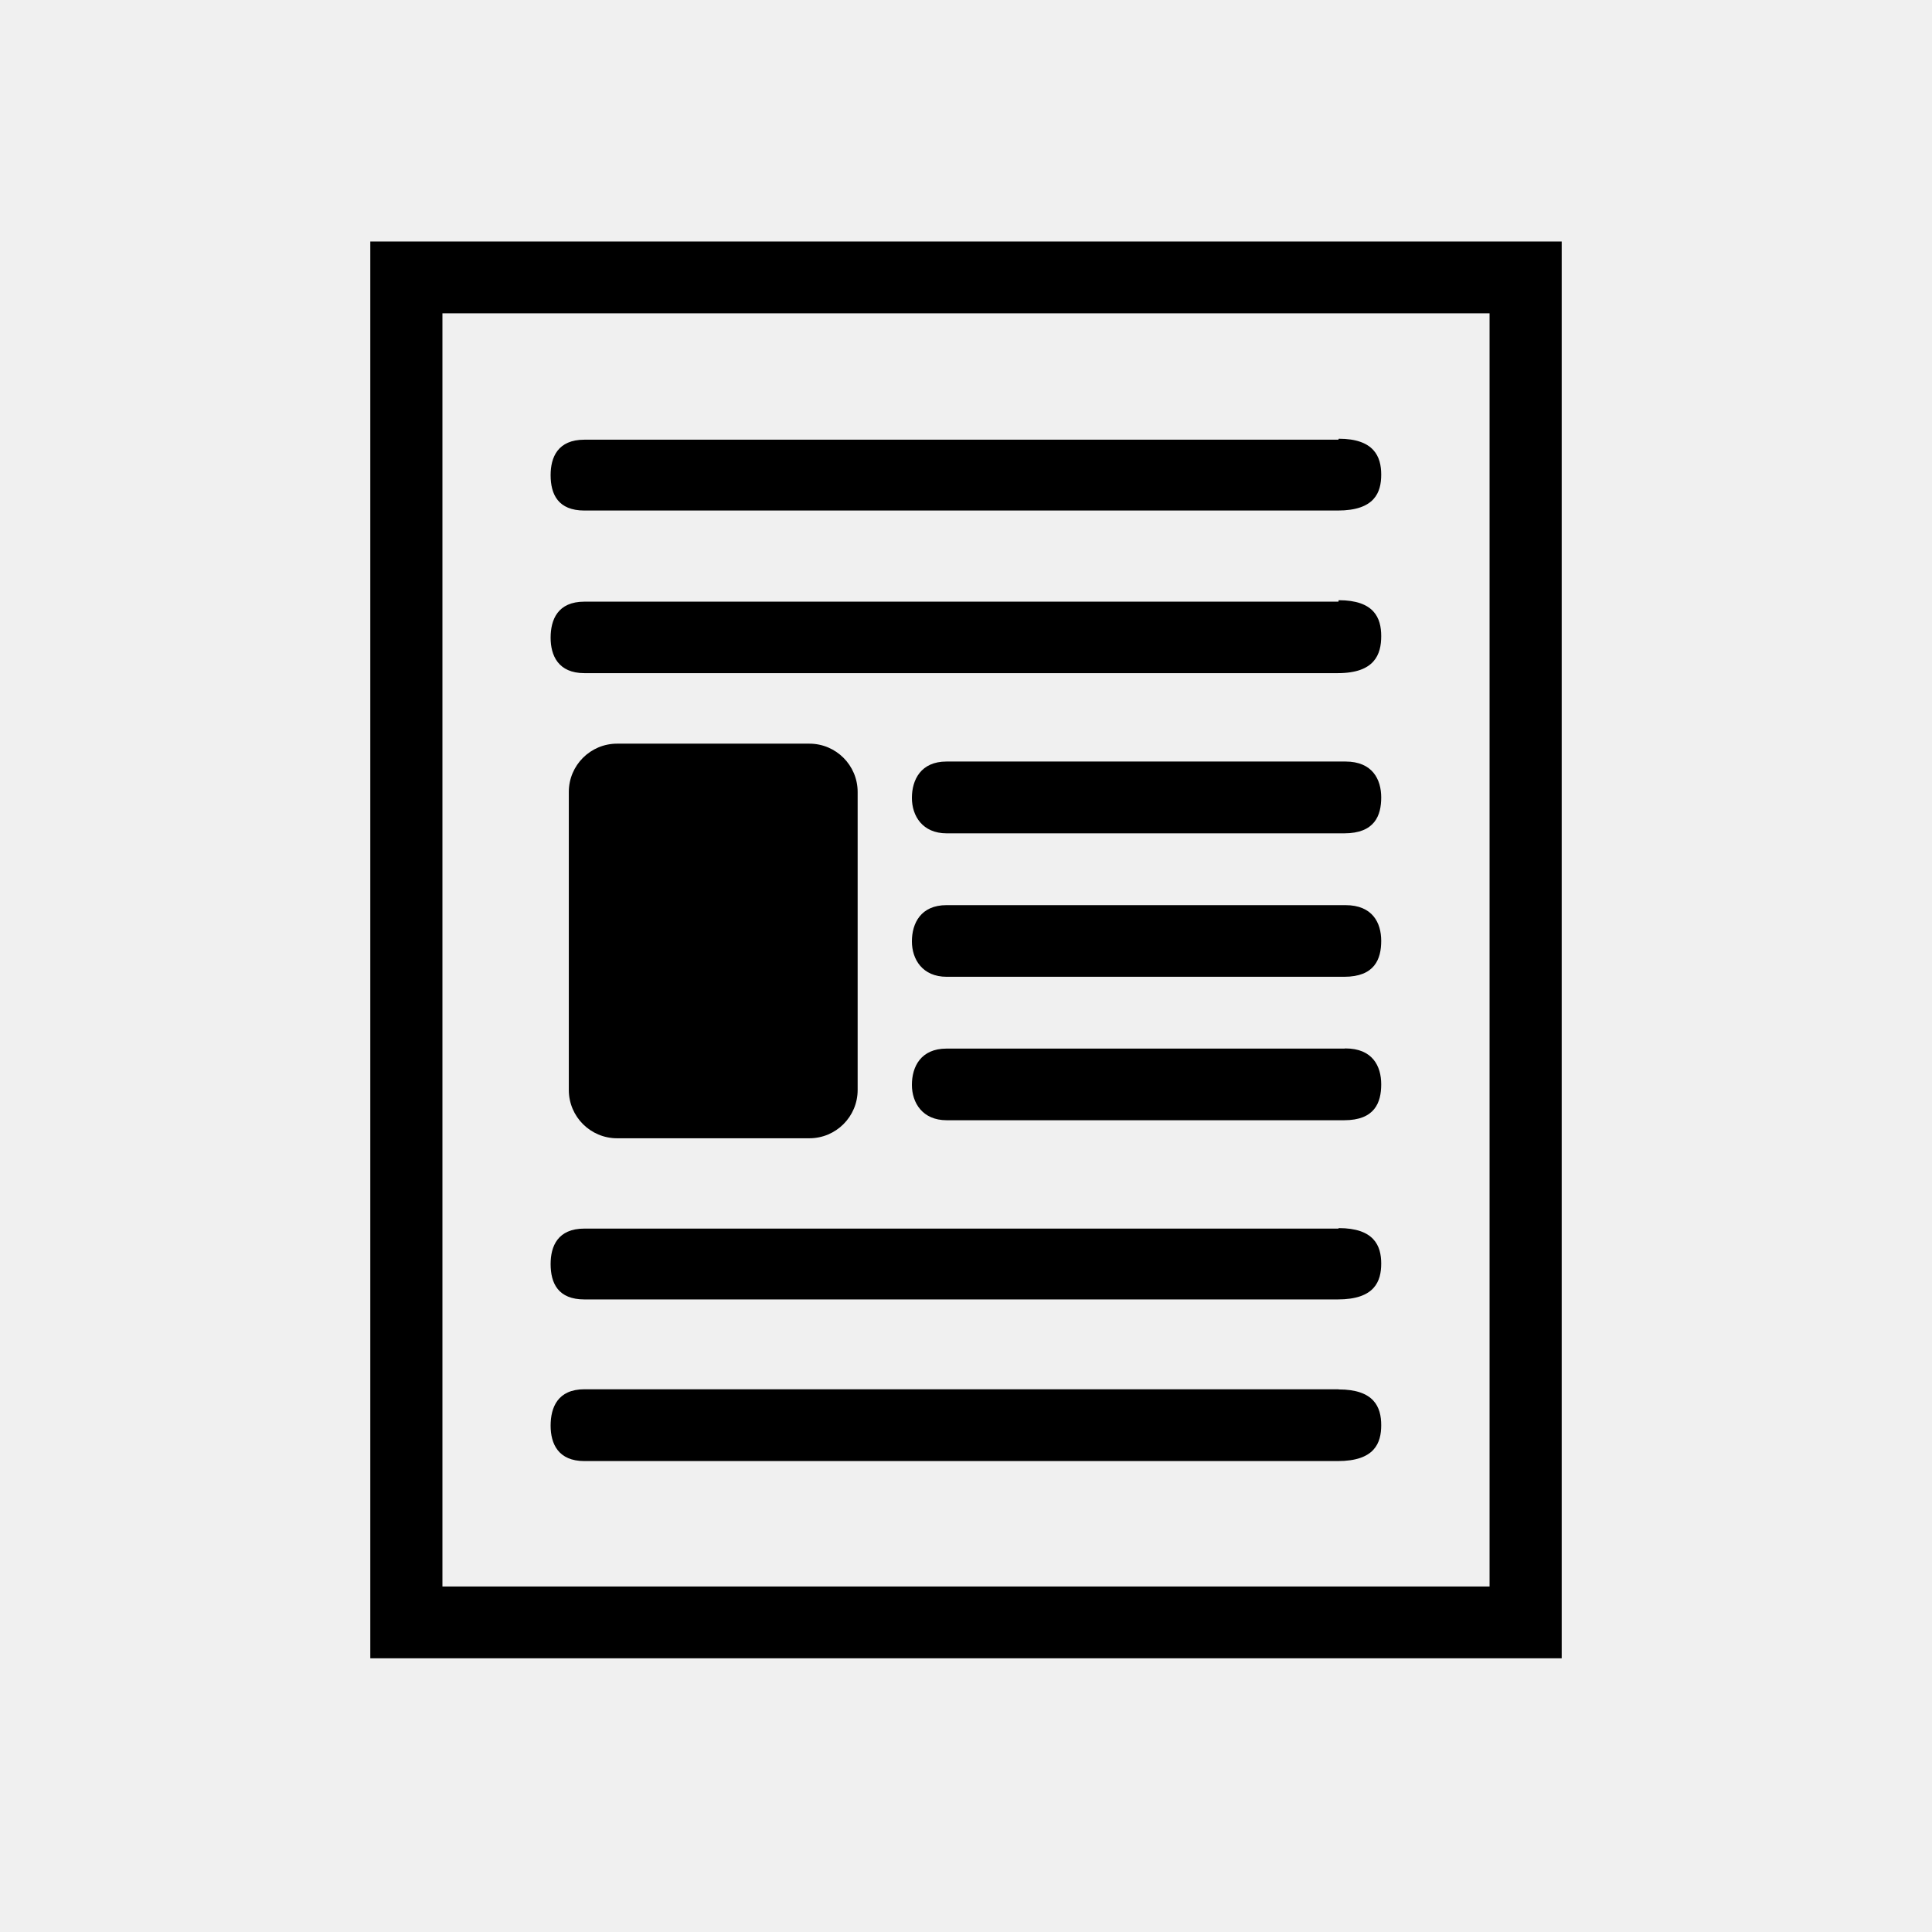
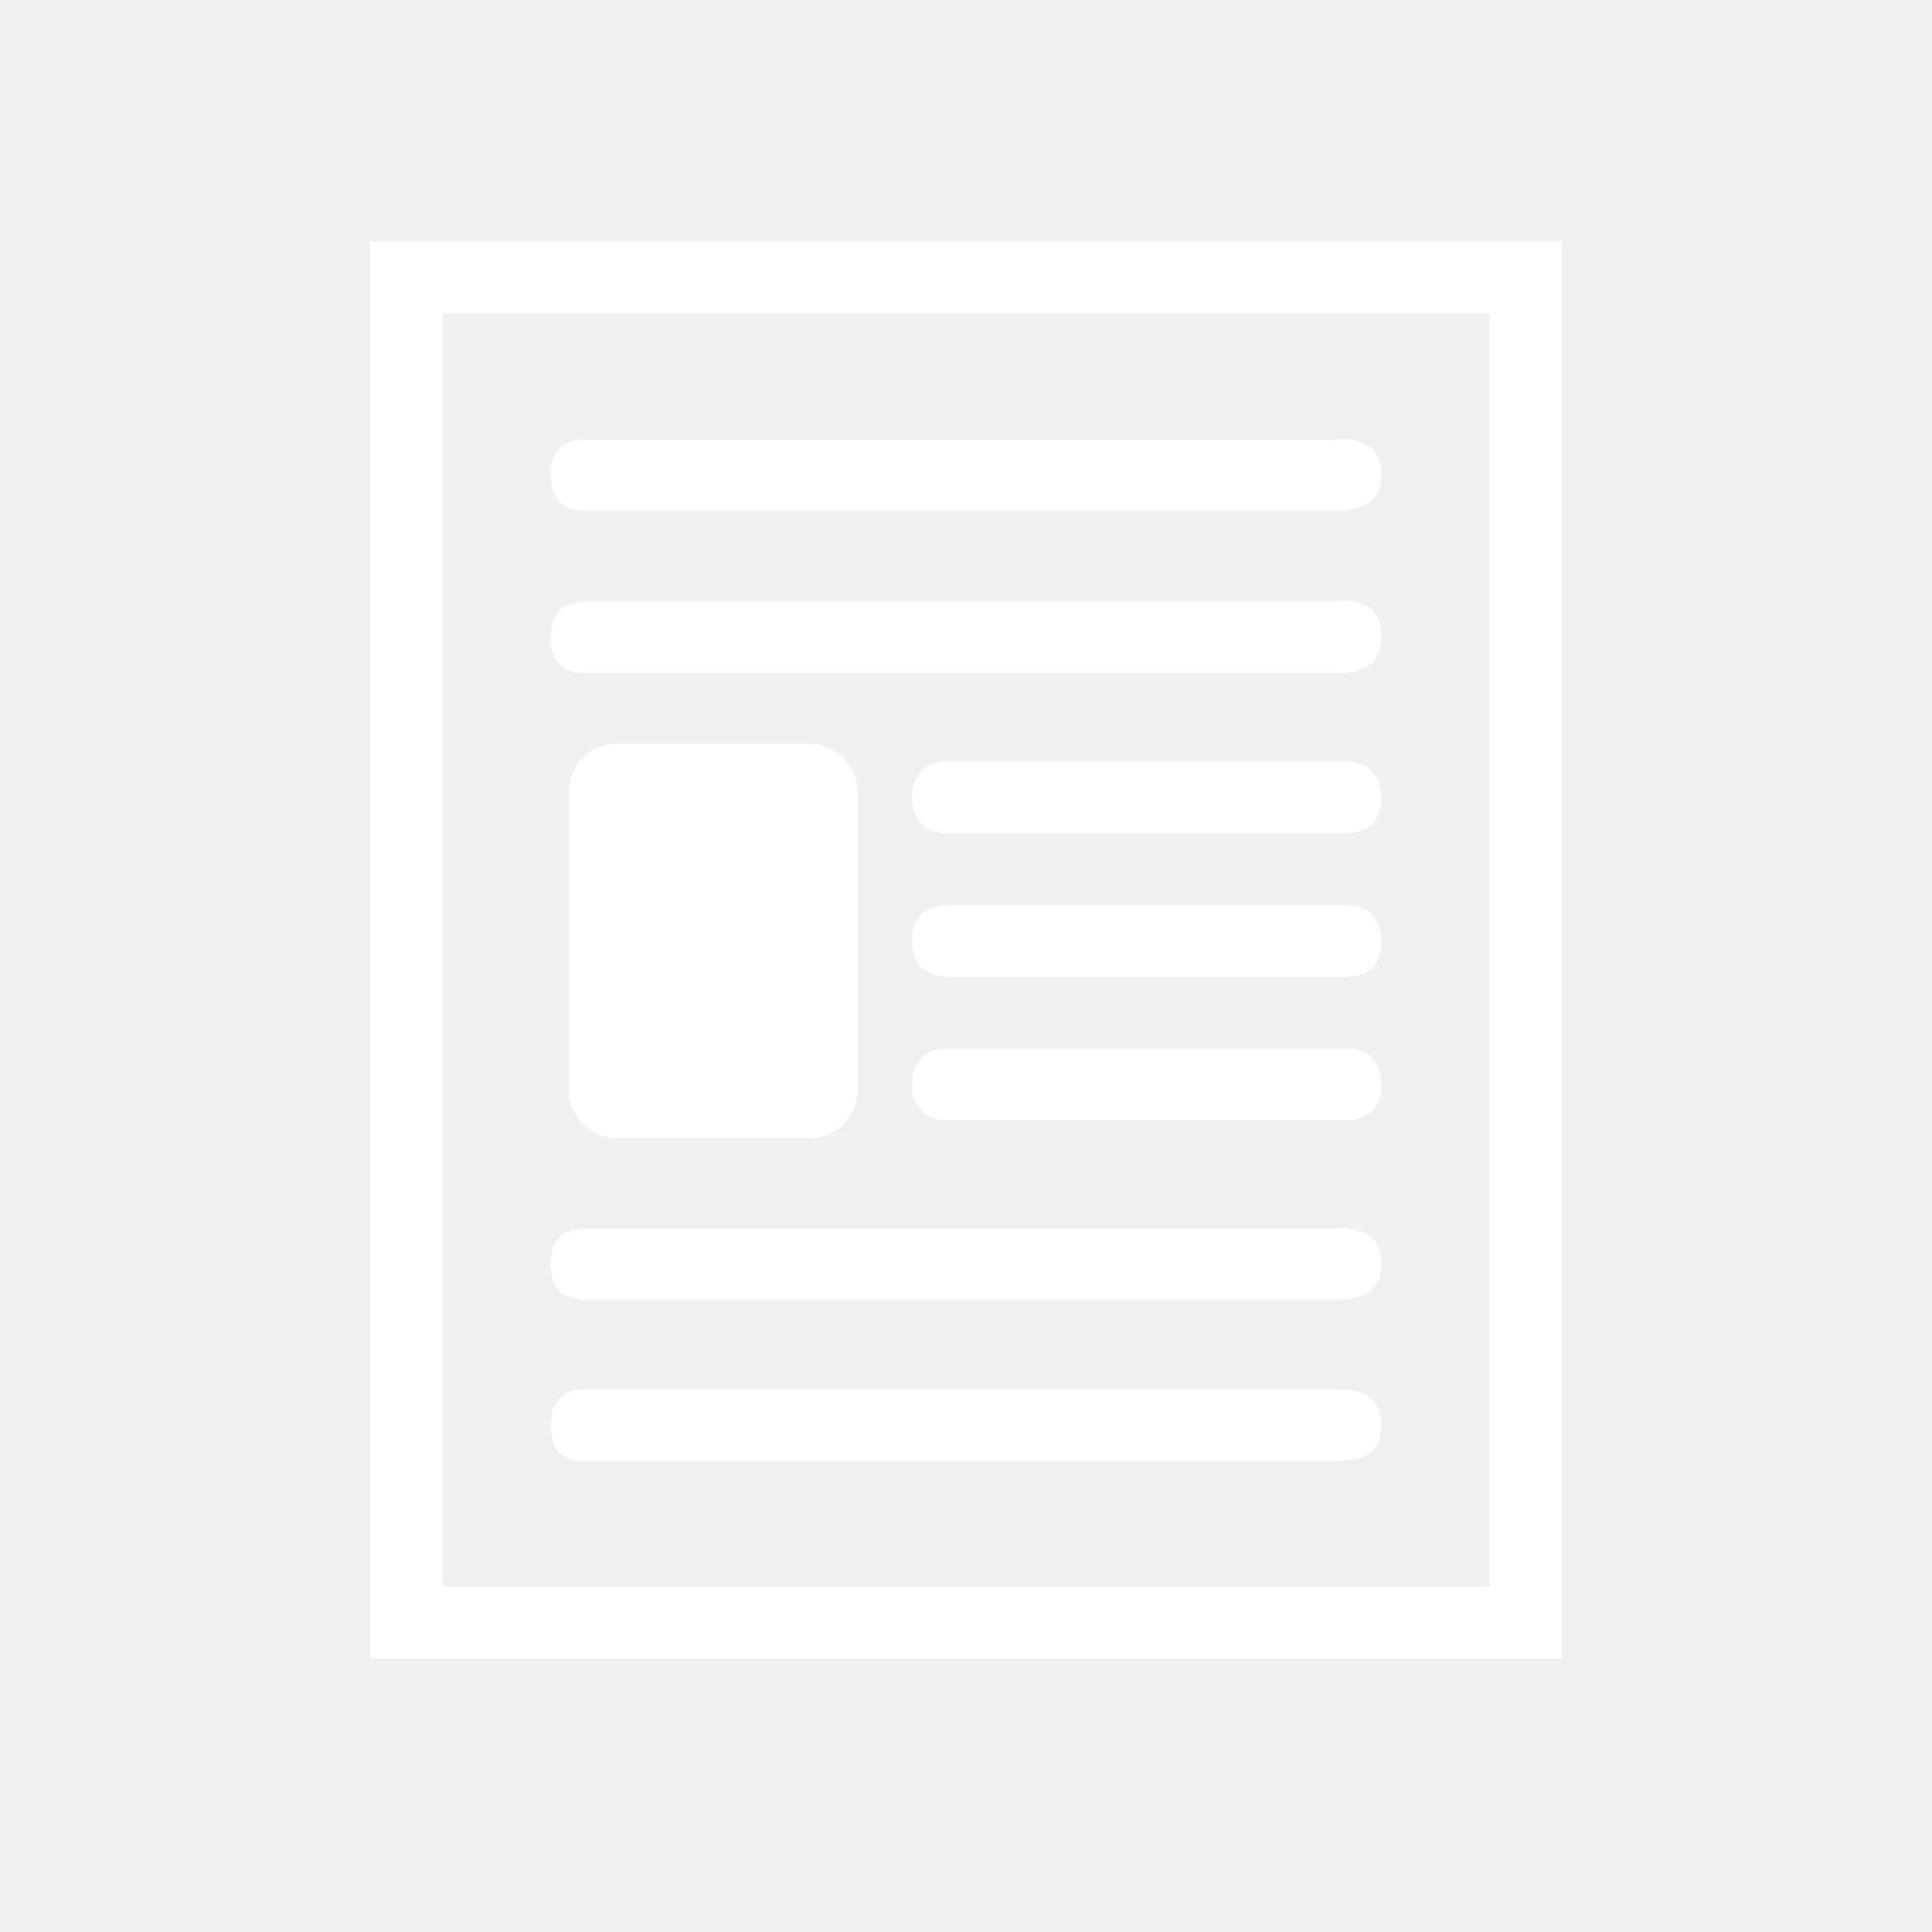
<svg xmlns="http://www.w3.org/2000/svg" viewBox="0 0 120 120">
-   <g fill-rule="evenodd" transform="translate(23 15)">
+   <g fill="white" fill-rule="evenodd" transform="translate(23 15)">
    <path d="M0 0h74v88H0V0zm4.48 4.46v79.08h65.04V4.46H4.48z" />
    <path d="M60.15 12.25c2.2 0 2.64 1.12 2.64 2.23 0 1.1-.4 2.23-2.7 2.23H13.3c-1.63 0-2.1-1-2.1-2.2 0-1.1.44-2.2 2.1-2.2h46.83zm0 10.03c2.2 0 2.64 1.1 2.64 2.23s-.4 2.3-2.7 2.3H13.3c-1.63 0-2.1-1.1-2.1-2.2 0-1.12.44-2.24 2.1-2.24h46.83zm0 39c2.2 0 2.64 1.1 2.64 2.2s-.4 2.23-2.7 2.23H13.3c-1.63 0-2.1-1-2.1-2.2 0-1.1.44-2.2 2.1-2.2h46.83zm0 10.02c2.2 0 2.64 1.1 2.64 2.22 0 1.1-.4 2.23-2.7 2.23H13.3c-1.63 0-2.1-1.08-2.1-2.2 0-1.13.44-2.26 2.1-2.26h46.83zm.42-39c1.68 0 2.22 1.12 2.22 2.23 0 1.12-.4 2.23-2.3 2.23H35.8c-1.5 0-2.16-1.08-2.16-2.2 0-1.13.56-2.26 2.15-2.26h24.7zm0 8.92c1.68 0 2.22 1.1 2.22 2.22s-.4 2.23-2.3 2.23H35.8c-1.5 0-2.16-1.08-2.16-2.2 0-1.13.56-2.25 2.15-2.25h24.7zm0 8.9c1.68 0 2.22 1.1 2.22 2.23s-.4 2.23-2.3 2.23H35.8c-1.5 0-2.16-1.08-2.16-2.2 0-1.13.56-2.25 2.15-2.25h24.7z" />
    <rect width="17.94" height="24.51" x="12.33" y="31.19" rx="3" />
  </g>
</svg>
